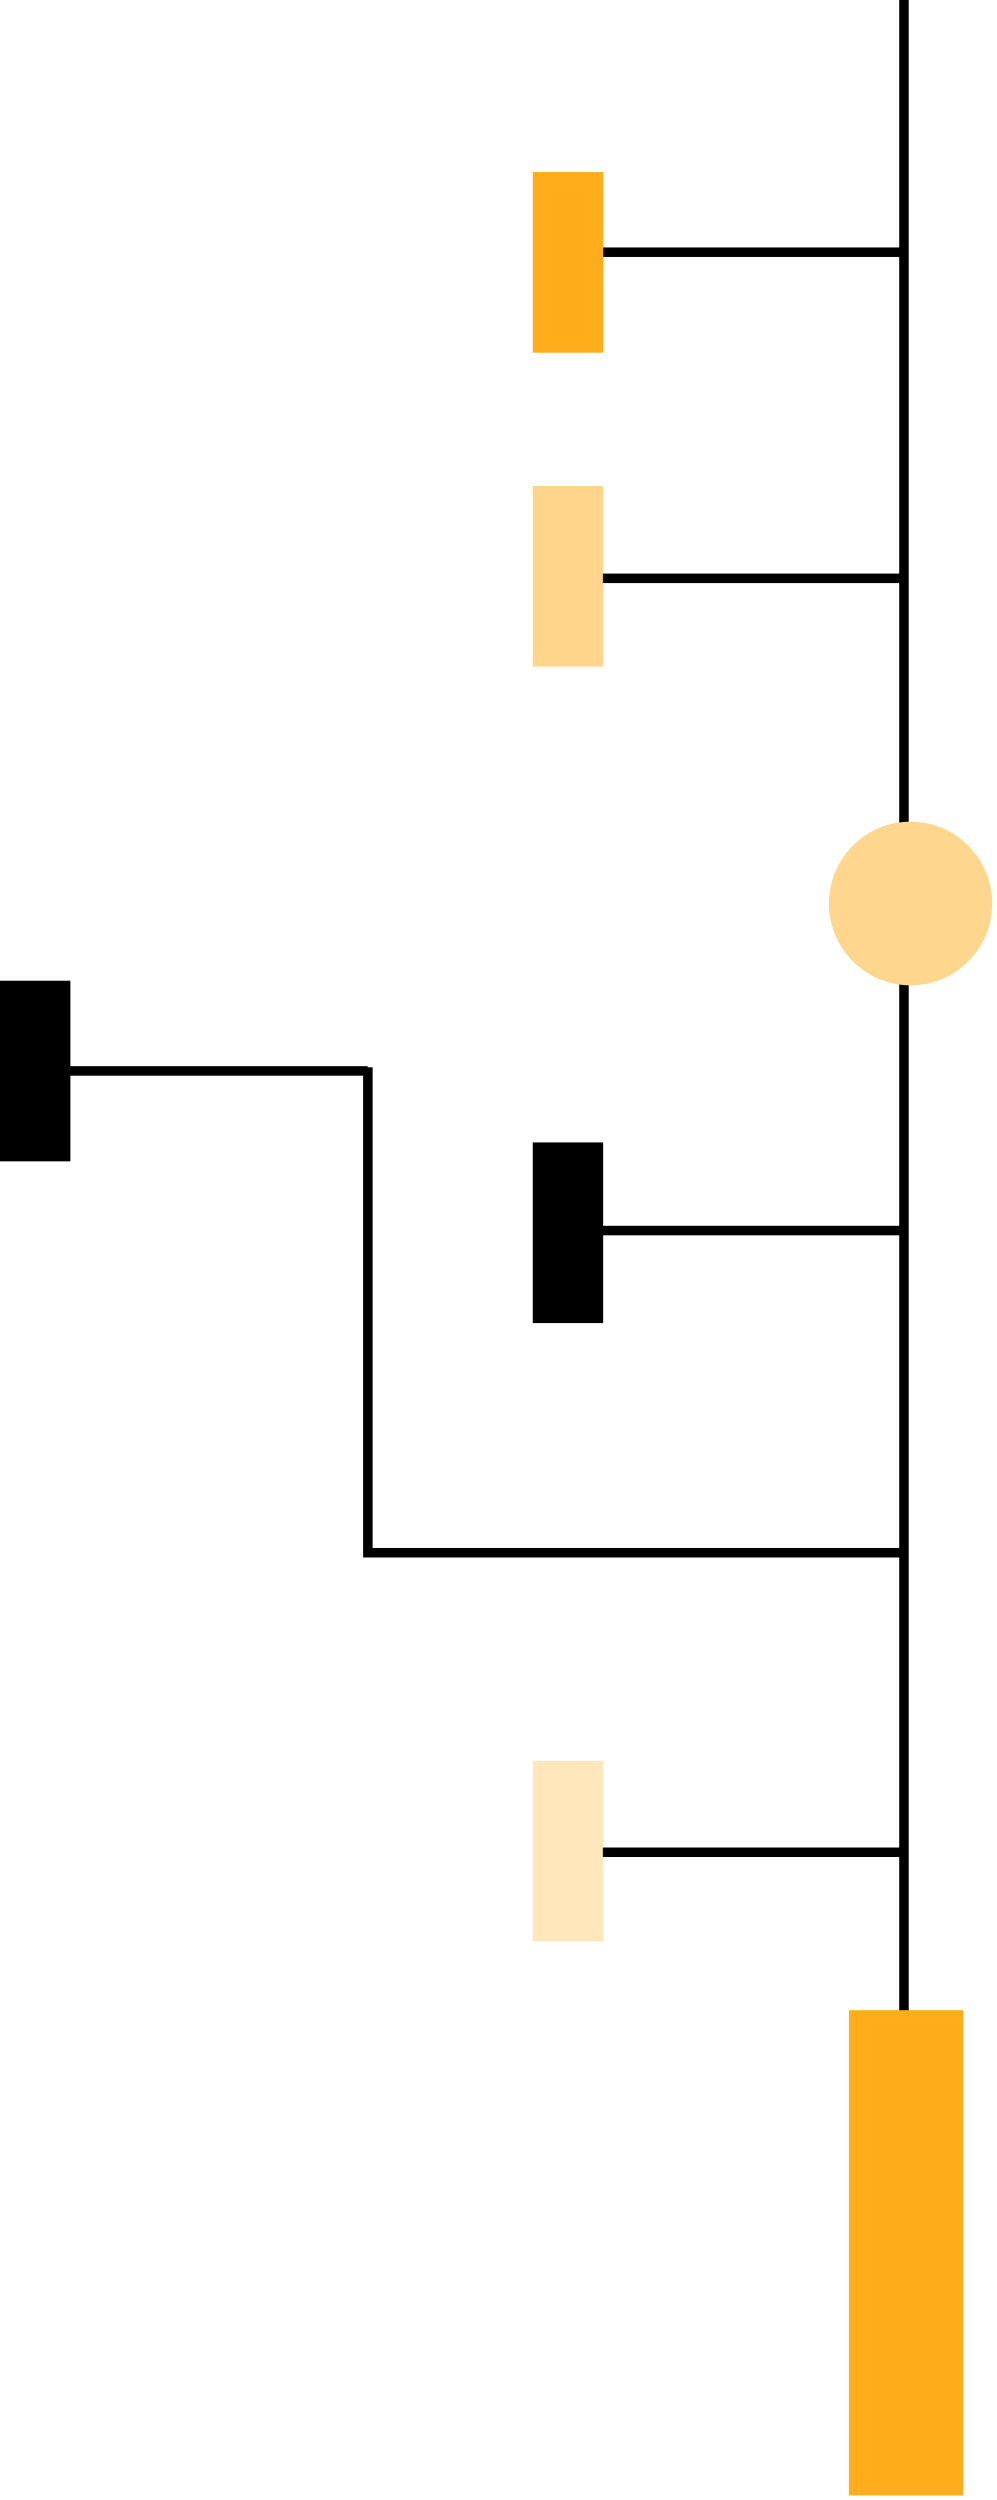
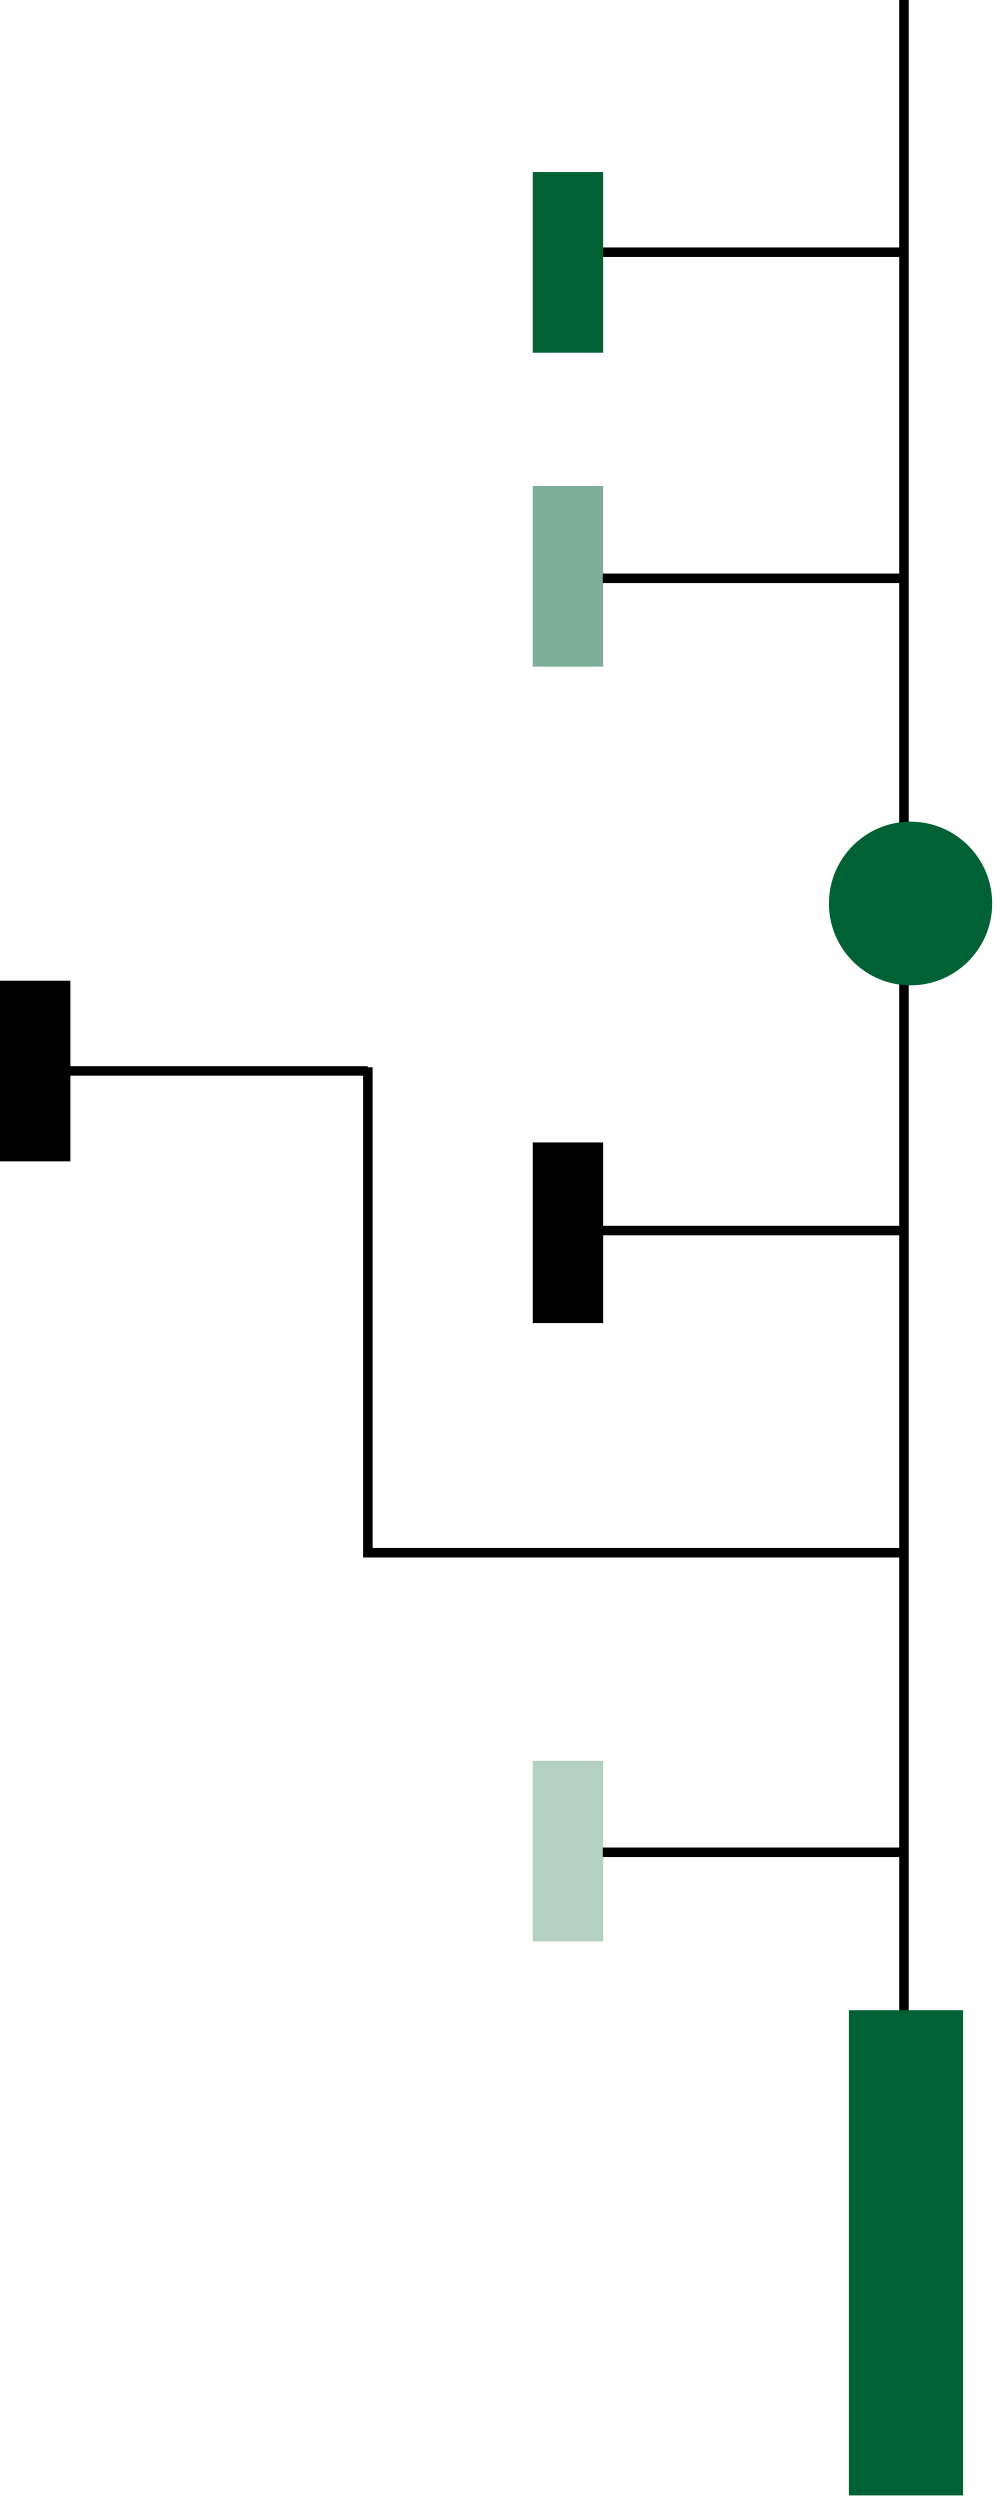
<svg xmlns="http://www.w3.org/2000/svg" width="171" height="429" viewBox="0 0 171 429" fill="none">
  <path d="M155.937 3.05176e-05L155.937 367.976L154.304 367.976L154.304 3.05889e-05L155.937 3.05176e-05Z" fill="black" />
  <path d="M155.321 317.036L155.321 318.668L103.436 318.668L103.436 317.036L155.321 317.036Z" fill="black" />
  <path d="M62.309 183.149L62.309 267.264L155.372 267.264L155.372 265.631L63.942 265.631L63.942 183.149L62.309 183.149Z" fill="black" />
  <path d="M155.321 210.347L155.321 211.98L103.436 211.98L103.436 210.347L155.321 210.347Z" fill="black" />
  <path d="M63.083 182.955L63.083 184.587L11.198 184.587L11.198 182.955L63.083 182.955Z" fill="black" />
  <path d="M155.321 98.424L155.321 100.057L103.436 100.057L103.436 98.424L155.321 98.424Z" fill="black" />
  <path d="M155.321 42.463L155.321 44.096L103.436 44.096L103.436 42.463L155.321 42.463Z" fill="black" />
-   <path d="M103.5 302.156L103.5 333.156L91.422 333.156L91.422 302.156L103.5 302.156Z" fill="#FFAD1B" fill-opacity="0.3" />
+   <path d="M103.5 302.156L103.5 333.156L91.422 333.156L91.422 302.156L103.5 302.156Z" fill="#006134" fill-opacity="0.3" />
  <path d="M103.5 196.042L103.5 227.042L91.422 227.042L91.422 196.042L103.5 196.042Z" fill="black" />
-   <path d="M103.5 83.397L103.5 114.398L91.422 114.398L91.422 83.397L103.5 83.397Z" fill="#FFAD1B" fill-opacity="0.5" />
-   <path d="M103.5 29.524L103.5 60.524L91.422 60.524L91.422 29.524L103.5 29.524Z" fill="#FFAD1B" />
+   <path d="M103.5 83.397L103.5 114.398L91.422 114.398L91.422 83.397L103.5 83.397Z" fill="#006134" fill-opacity="0.5" />
+   <path d="M103.5 29.524L103.5 60.524L91.422 60.524L91.422 29.524L103.5 29.524Z" fill="#006134" />
  <path d="M12.078 168.289L12.078 199.289L-0 199.289L-0 168.289L12.078 168.289Z" fill="black" />
-   <path d="M165.26 344.952L165.26 428.211L145.669 428.211L145.669 344.952L165.26 344.952Z" fill="#FFAD1B" />
-   <path d="M156.251 169.084C148.515 169.084 142.243 162.797 142.243 155.042C142.243 147.287 148.515 141 156.251 141C163.988 141 170.26 147.287 170.26 155.042C170.26 162.797 163.988 169.084 156.251 169.084Z" fill="#FFD68D" />
+   <path d="M165.26 344.952L165.26 428.211L145.669 428.211L145.669 344.952L165.26 344.952Z" fill="#006134" />
+   <path d="M156.251 169.084C148.515 169.084 142.243 162.797 142.243 155.042C142.243 147.287 148.515 141 156.251 141C163.988 141 170.26 147.287 170.26 155.042C170.26 162.797 163.988 169.084 156.251 169.084Z" fill="#006134" />
</svg>
